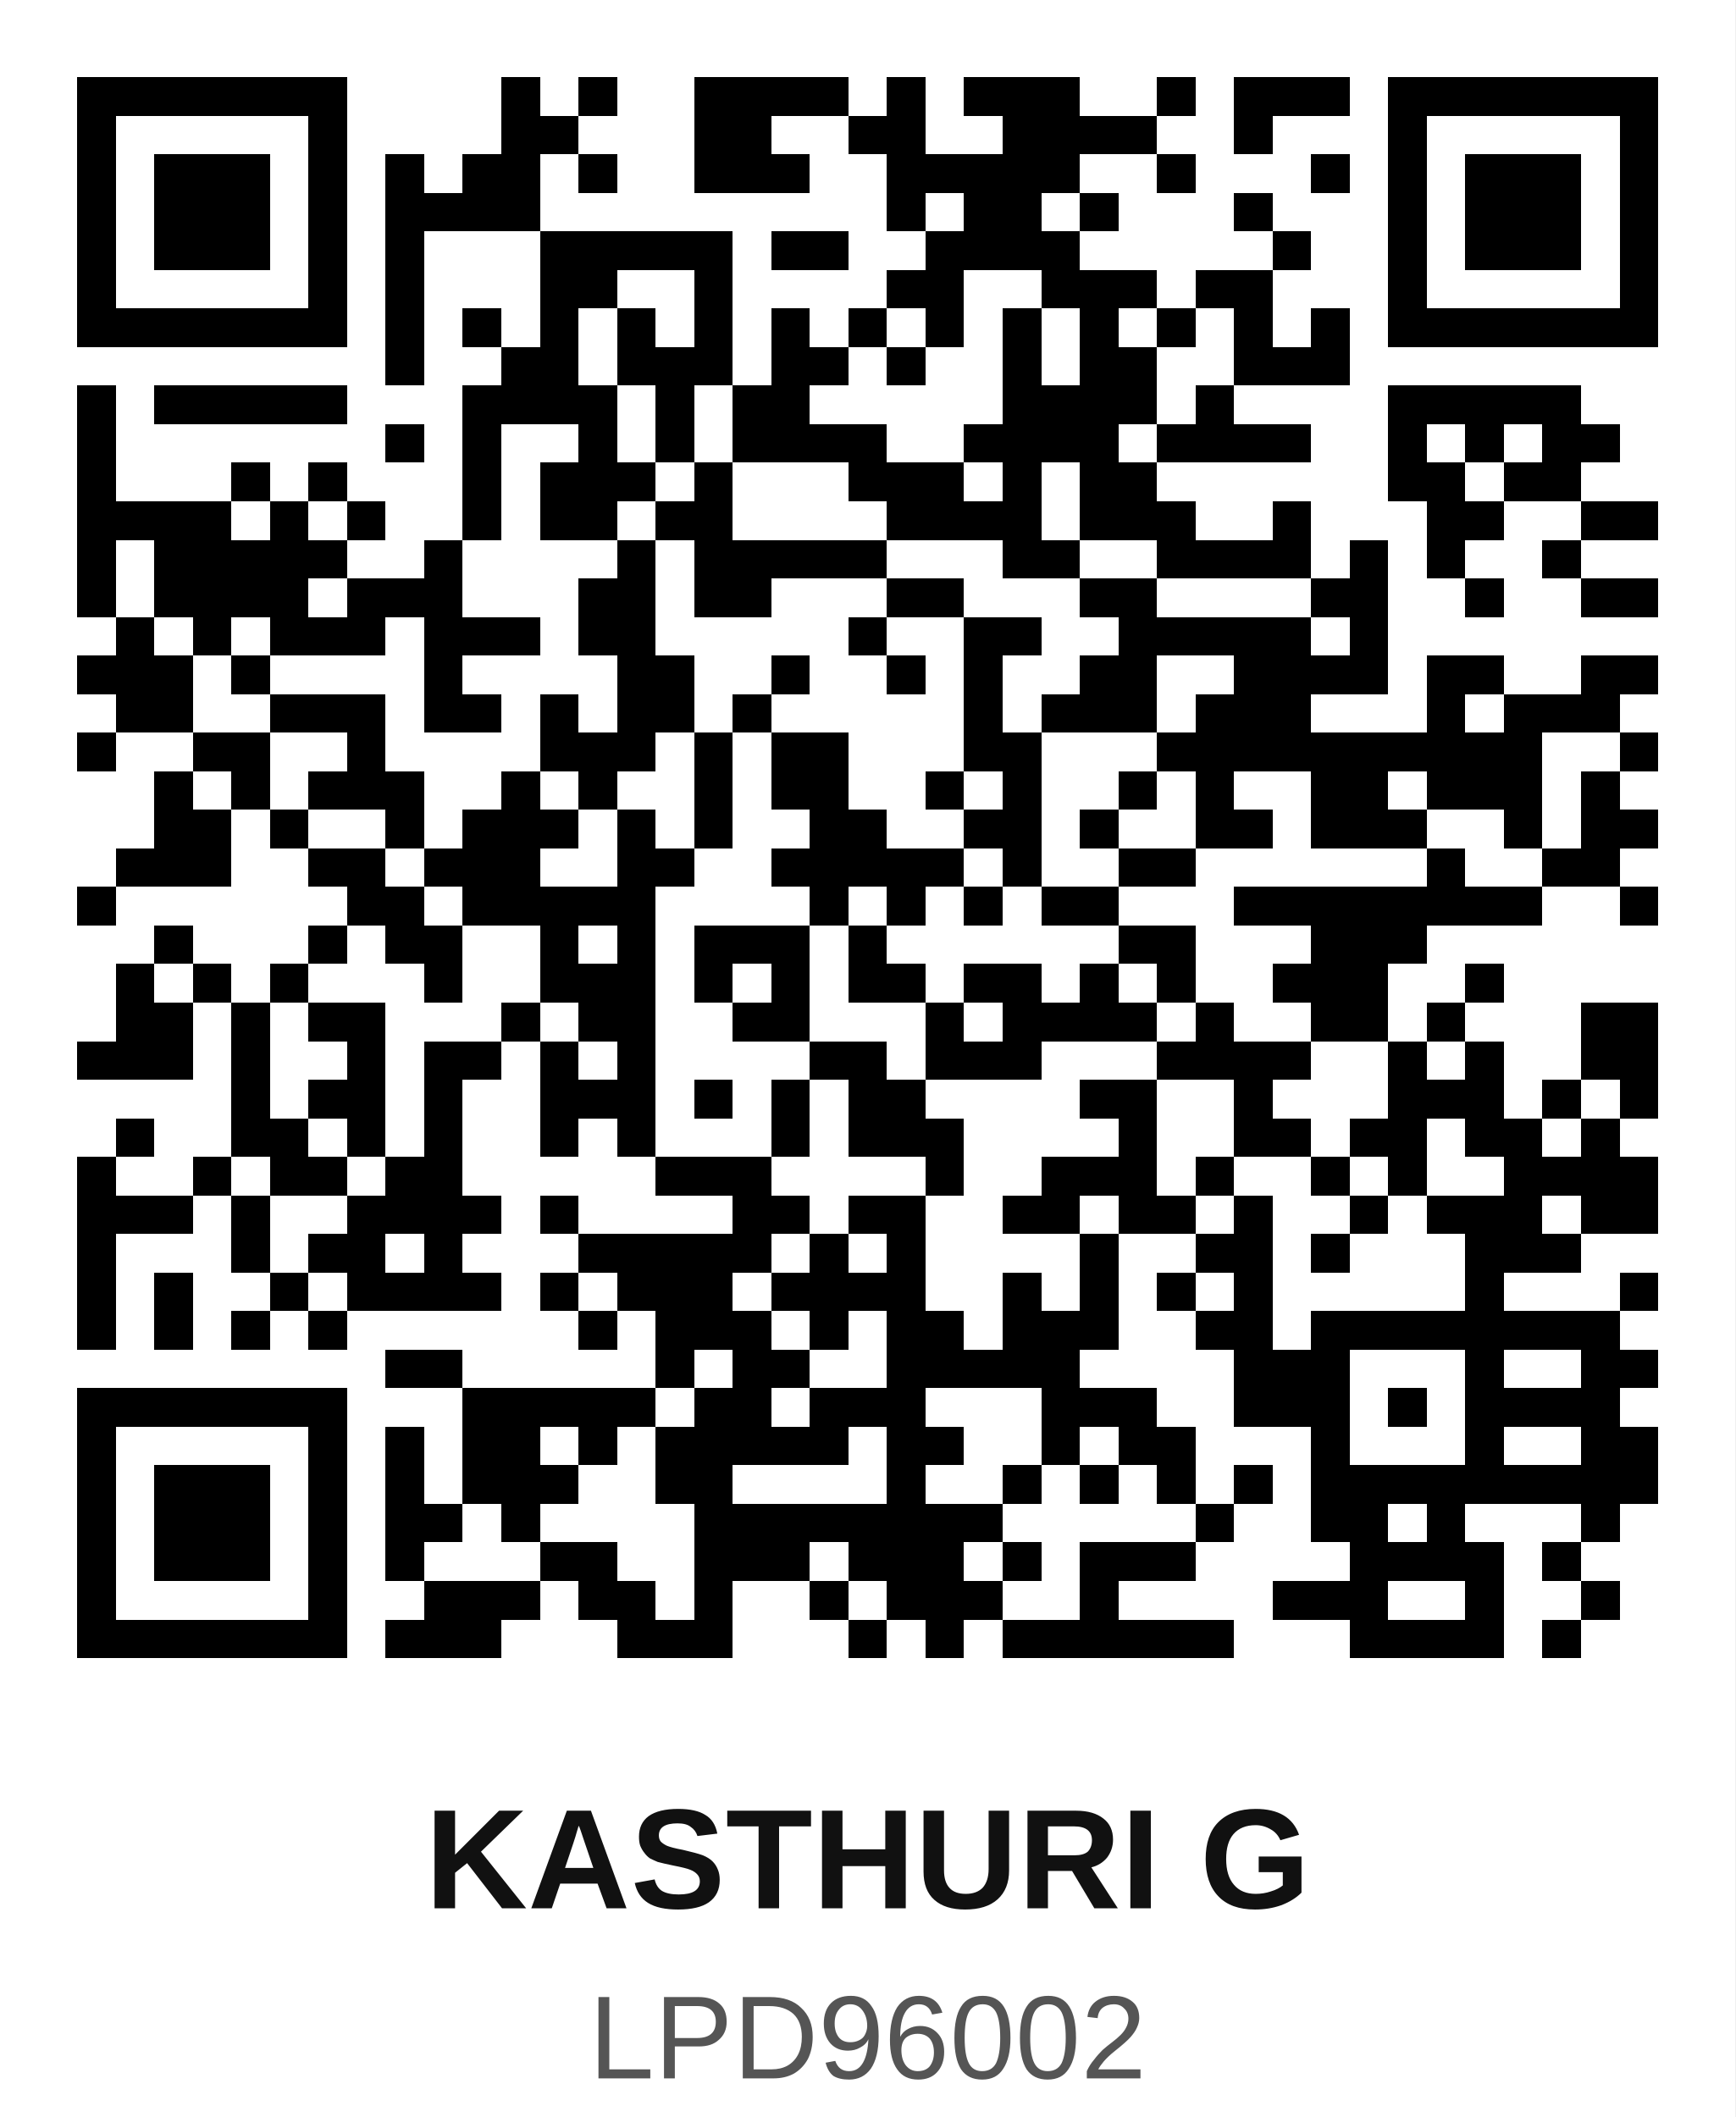
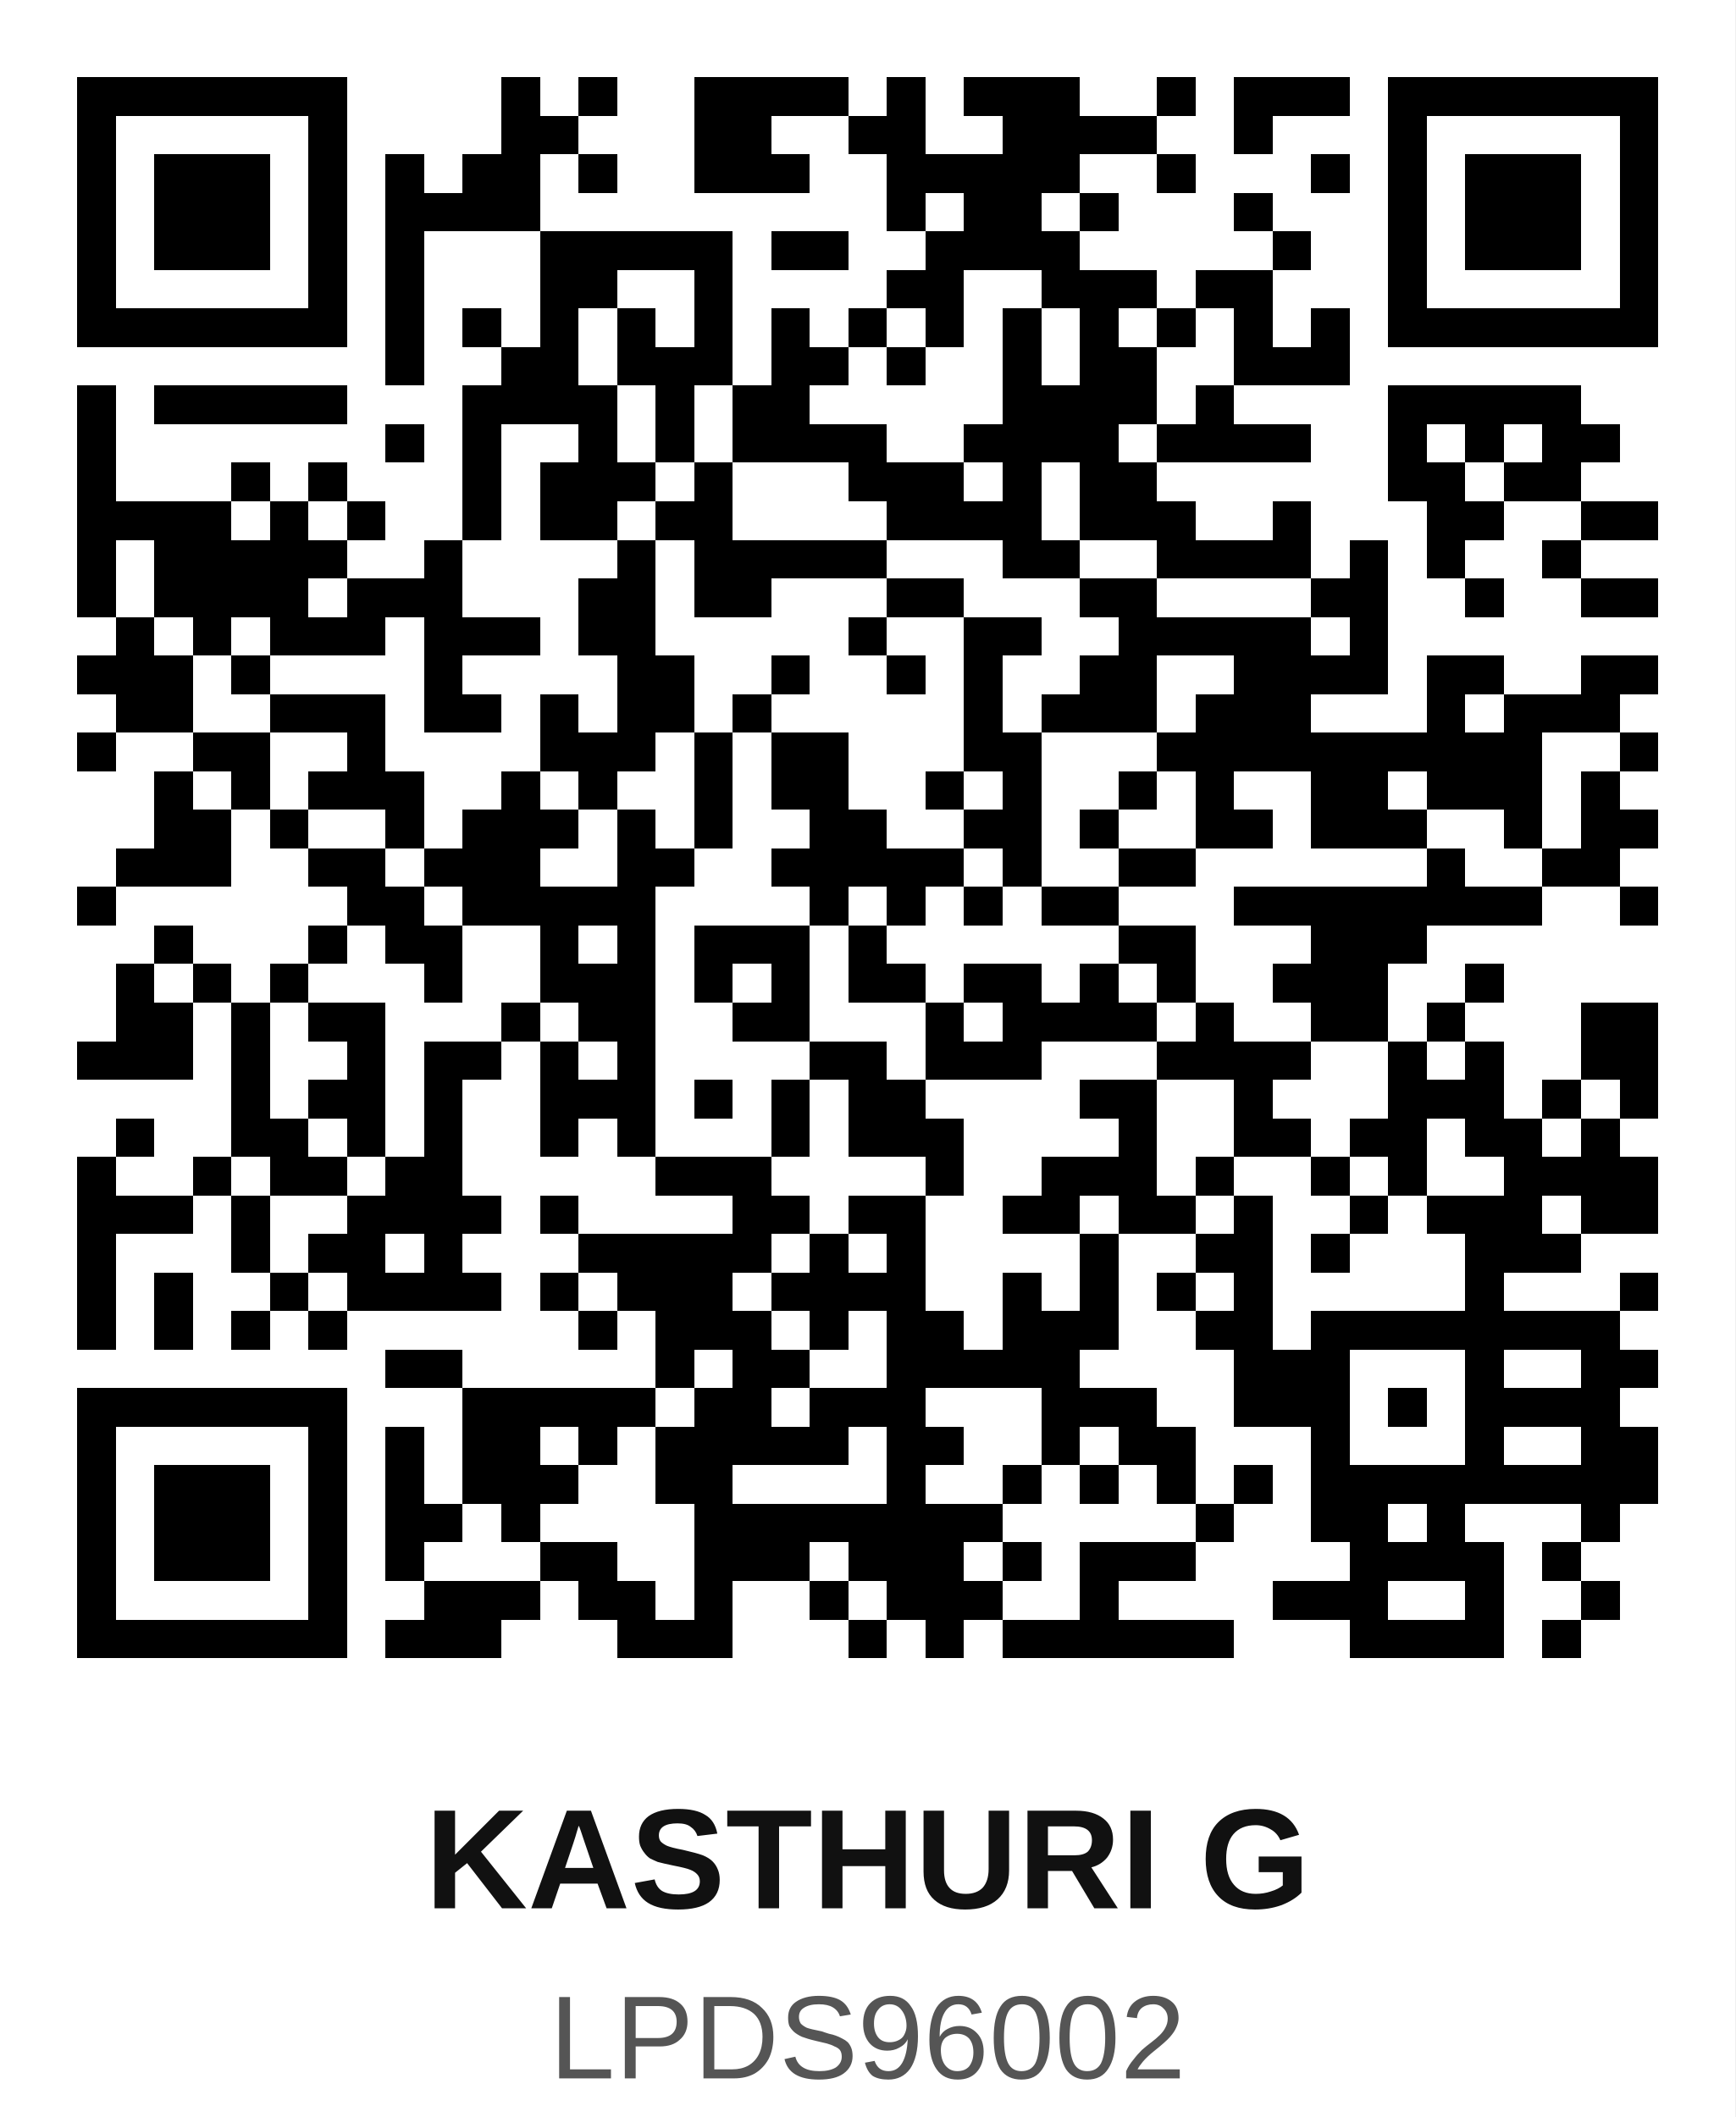
<svg xmlns="http://www.w3.org/2000/svg" width="200" height="244" viewBox="0 0 45.00 54.90" shape-rendering="crispEdges">
  <path fill="#ffffff" d="M0 0h45v45H0z" />
  <path stroke="#000000" d="M2 2.5h7m4 0h1m1 0h1m2 0h4m1 0h1m1 0h3m2 0h1m1 0h3m1 0h7M2 3.5h1m5 0h1m4 0h2m3 0h2m2 0h2m2 0h4m2 0h1m3 0h1m5 0h1M2 4.5h1m1 0h3m1 0h1m1 0h1m1 0h2m1 0h1m2 0h3m2 0h5m2 0h1m3 0h1m1 0h1m1 0h3m1 0h1M2 5.5h1m1 0h3m1 0h1m1 0h4m9 0h1m1 0h2m1 0h1m3 0h1m3 0h1m1 0h3m1 0h1M2 6.5h1m1 0h3m1 0h1m1 0h1m3 0h5m1 0h2m2 0h4m5 0h1m2 0h1m1 0h3m1 0h1M2 7.5h1m5 0h1m1 0h1m3 0h2m2 0h1m4 0h2m2 0h3m1 0h2m3 0h1m5 0h1M2 8.5h7m1 0h1m1 0h1m1 0h1m1 0h1m1 0h1m1 0h1m1 0h1m1 0h1m1 0h1m1 0h1m1 0h1m1 0h1m1 0h1m1 0h7M10 9.5h1m2 0h2m1 0h3m1 0h2m1 0h1m2 0h1m1 0h2m2 0h3M2 10.5h1m1 0h5m3 0h4m1 0h1m1 0h2m5 0h4m1 0h1m4 0h5M2 11.5h1m7 0h1m1 0h1m2 0h1m1 0h1m1 0h4m2 0h4m1 0h4m2 0h1m1 0h1m1 0h2M2 12.5h1m3 0h1m1 0h1m3 0h1m1 0h3m1 0h1m3 0h3m1 0h1m1 0h2m6 0h2m1 0h2M2 13.5h4m1 0h1m1 0h1m2 0h1m1 0h2m1 0h2m4 0h4m1 0h3m2 0h1m3 0h2m2 0h2M2 14.5h1m1 0h5m2 0h1m4 0h1m1 0h5m3 0h2m2 0h4m1 0h1m1 0h1m2 0h1M2 15.5h1m1 0h4m1 0h3m3 0h2m1 0h2m3 0h2m3 0h2m4 0h2m2 0h1m2 0h2M3 16.5h1m1 0h1m1 0h3m1 0h3m1 0h2m5 0h1m2 0h2m2 0h5m1 0h1M2 17.5h3m1 0h1m4 0h1m4 0h2m2 0h1m2 0h1m1 0h1m2 0h2m2 0h4m1 0h2m2 0h2M3 18.5h2m2 0h3m1 0h2m1 0h1m1 0h2m1 0h1m5 0h1m1 0h3m1 0h3m3 0h1m1 0h3M2 19.5h1m2 0h2m2 0h1m4 0h3m1 0h1m1 0h2m3 0h2m3 0h10m2 0h1M4 20.5h1m1 0h1m1 0h3m2 0h1m1 0h1m2 0h1m1 0h2m2 0h1m1 0h1m2 0h1m1 0h1m2 0h2m1 0h3m1 0h1M4 21.5h2m1 0h1m2 0h1m1 0h3m1 0h1m1 0h1m2 0h2m2 0h2m1 0h1m2 0h2m1 0h3m2 0h1m1 0h2M3 22.5h3m2 0h2m1 0h3m2 0h2m2 0h5m1 0h1m2 0h2m6 0h1m2 0h2M2 23.5h1m6 0h2m1 0h5m4 0h1m1 0h1m1 0h1m1 0h2m3 0h8m2 0h1M4 24.5h1m3 0h1m1 0h2m2 0h1m1 0h1m1 0h3m1 0h1m6 0h2m3 0h3M3 25.5h1m1 0h1m1 0h1m3 0h1m2 0h3m1 0h1m1 0h1m1 0h2m1 0h2m1 0h1m1 0h1m2 0h3m2 0h1M3 26.5h2m1 0h1m1 0h2m3 0h1m1 0h2m2 0h2m3 0h1m1 0h4m1 0h1m2 0h2m1 0h1m3 0h2M2 27.5h3m1 0h1m2 0h1m1 0h2m1 0h1m1 0h1m4 0h2m1 0h3m3 0h4m2 0h1m1 0h1m2 0h2M6 28.5h1m1 0h2m1 0h1m2 0h3m1 0h1m1 0h1m1 0h2m4 0h2m2 0h1m3 0h3m1 0h1m1 0h1M3 29.5h1m2 0h2m1 0h1m1 0h1m2 0h1m1 0h1m3 0h1m1 0h3m4 0h1m2 0h2m1 0h2m1 0h2m1 0h1M2 30.5h1m2 0h1m1 0h2m1 0h2m5 0h3m4 0h1m2 0h3m1 0h1m2 0h1m1 0h1m2 0h4M2 31.5h3m1 0h1m2 0h4m1 0h1m4 0h2m1 0h2m2 0h2m1 0h2m1 0h1m2 0h1m1 0h3m1 0h2M2 32.5h1m3 0h1m1 0h2m1 0h1m3 0h5m1 0h1m1 0h1m4 0h1m2 0h2m1 0h1m3 0h3M2 33.5h1m1 0h1m2 0h1m1 0h4m1 0h1m1 0h3m1 0h4m2 0h1m1 0h1m1 0h1m1 0h1m5 0h1m3 0h1M2 34.5h1m1 0h1m1 0h1m1 0h1m6 0h1m1 0h3m1 0h1m1 0h2m1 0h3m2 0h2m1 0h8M10 35.5h2m5 0h1m1 0h2m2 0h5m4 0h3m3 0h1m2 0h2M2 36.5h7m3 0h5m1 0h2m1 0h3m3 0h3m2 0h3m1 0h1m1 0h4M2 37.5h1m5 0h1m1 0h1m1 0h2m1 0h1m1 0h5m1 0h2m2 0h1m1 0h2m3 0h1m3 0h1m2 0h2M2 38.5h1m1 0h3m1 0h1m1 0h1m1 0h3m2 0h2m4 0h1m2 0h1m1 0h1m1 0h1m1 0h1m1 0h9M2 39.5h1m1 0h3m1 0h1m1 0h2m1 0h1m4 0h8m5 0h1m2 0h2m1 0h1m3 0h1M2 40.5h1m1 0h3m1 0h1m1 0h1m3 0h2m2 0h3m1 0h3m1 0h1m1 0h3m4 0h4m1 0h1M2 41.5h1m5 0h1m2 0h3m1 0h2m1 0h1m2 0h1m1 0h3m2 0h1m4 0h3m2 0h1m2 0h1M2 42.5h7m1 0h3m3 0h3m3 0h1m1 0h1m1 0h6m3 0h4m1 0h1" />
  <rect x="0" y="45.00" width="45.00" height="9.90" fill="#ffffff" />
  <text x="22.50" y="49.49" text-anchor="middle" font-family="Arial,Helvetica,sans-serif" font-size="3.69" font-weight="bold" fill="#111111">KASTHURI G</text>
-   <text x="22.50" y="53.90" text-anchor="middle" font-family="Arial,Helvetica,sans-serif" font-size="3.06" font-weight="normal" fill="#555555">LPD96002</text>
+   <text x="22.50" y="53.90" text-anchor="middle" font-family="Arial,Helvetica,sans-serif" font-size="3.06" font-weight="normal" fill="#555555">LPDS96002</text>
</svg>
